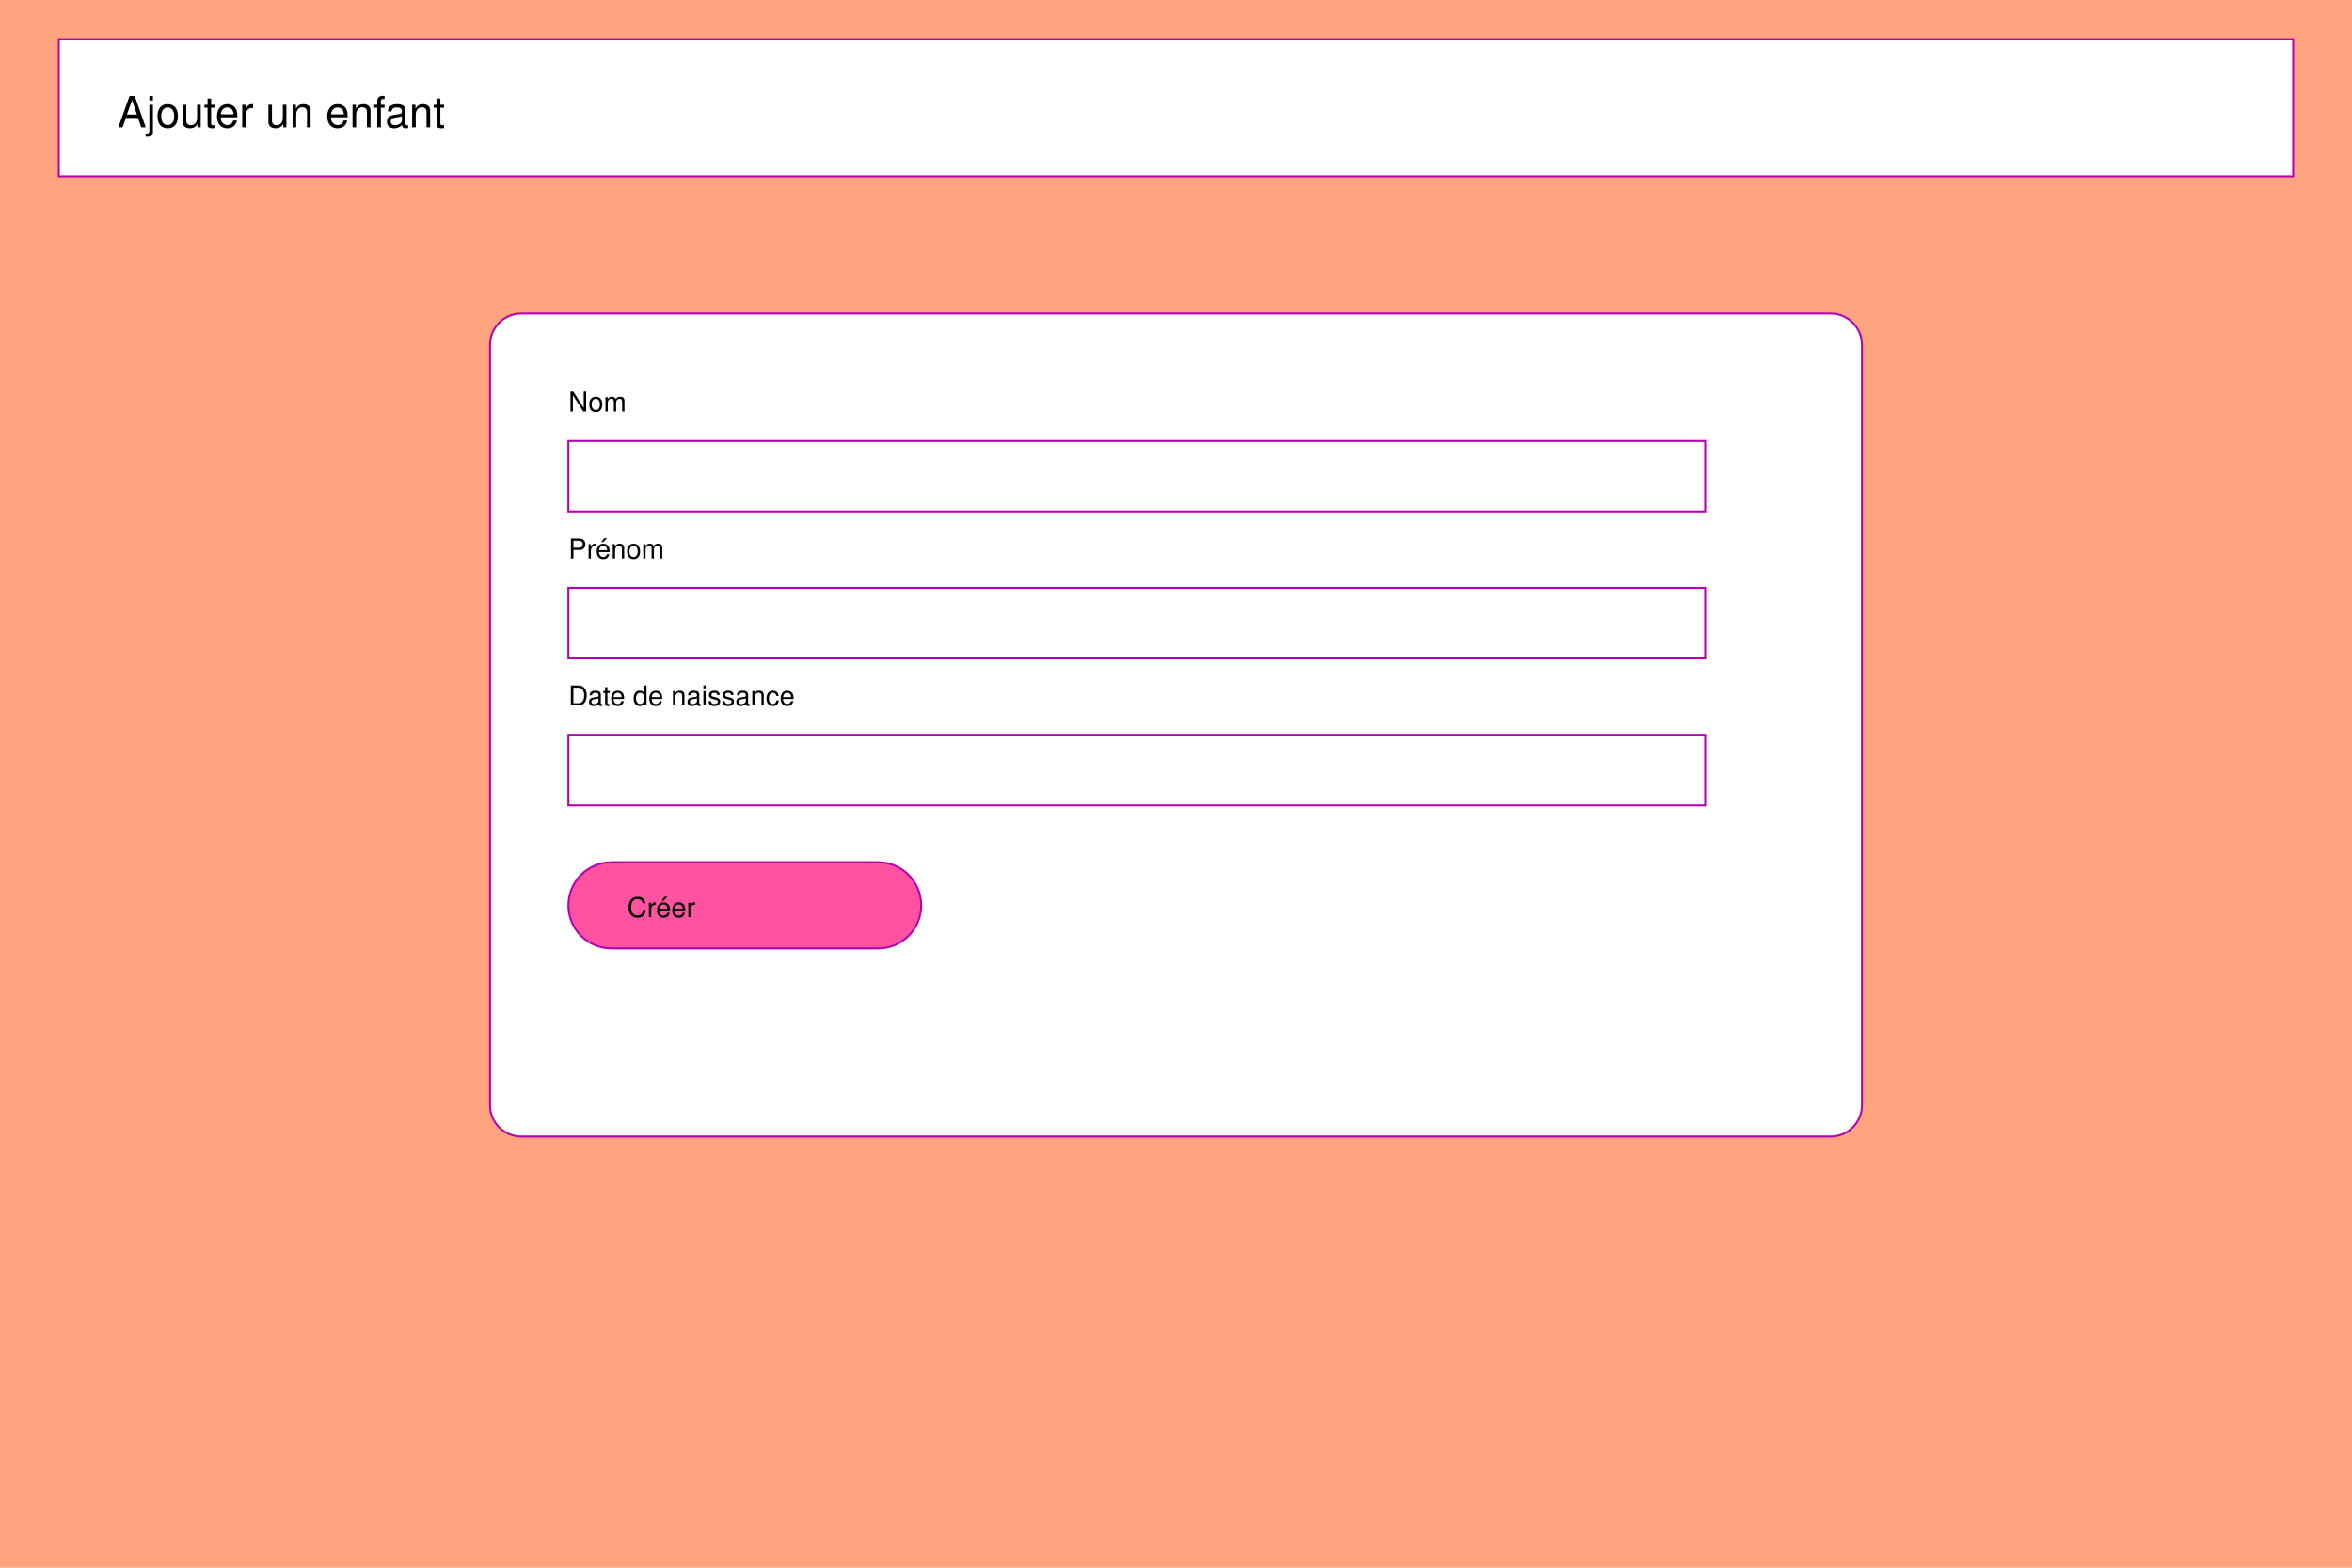
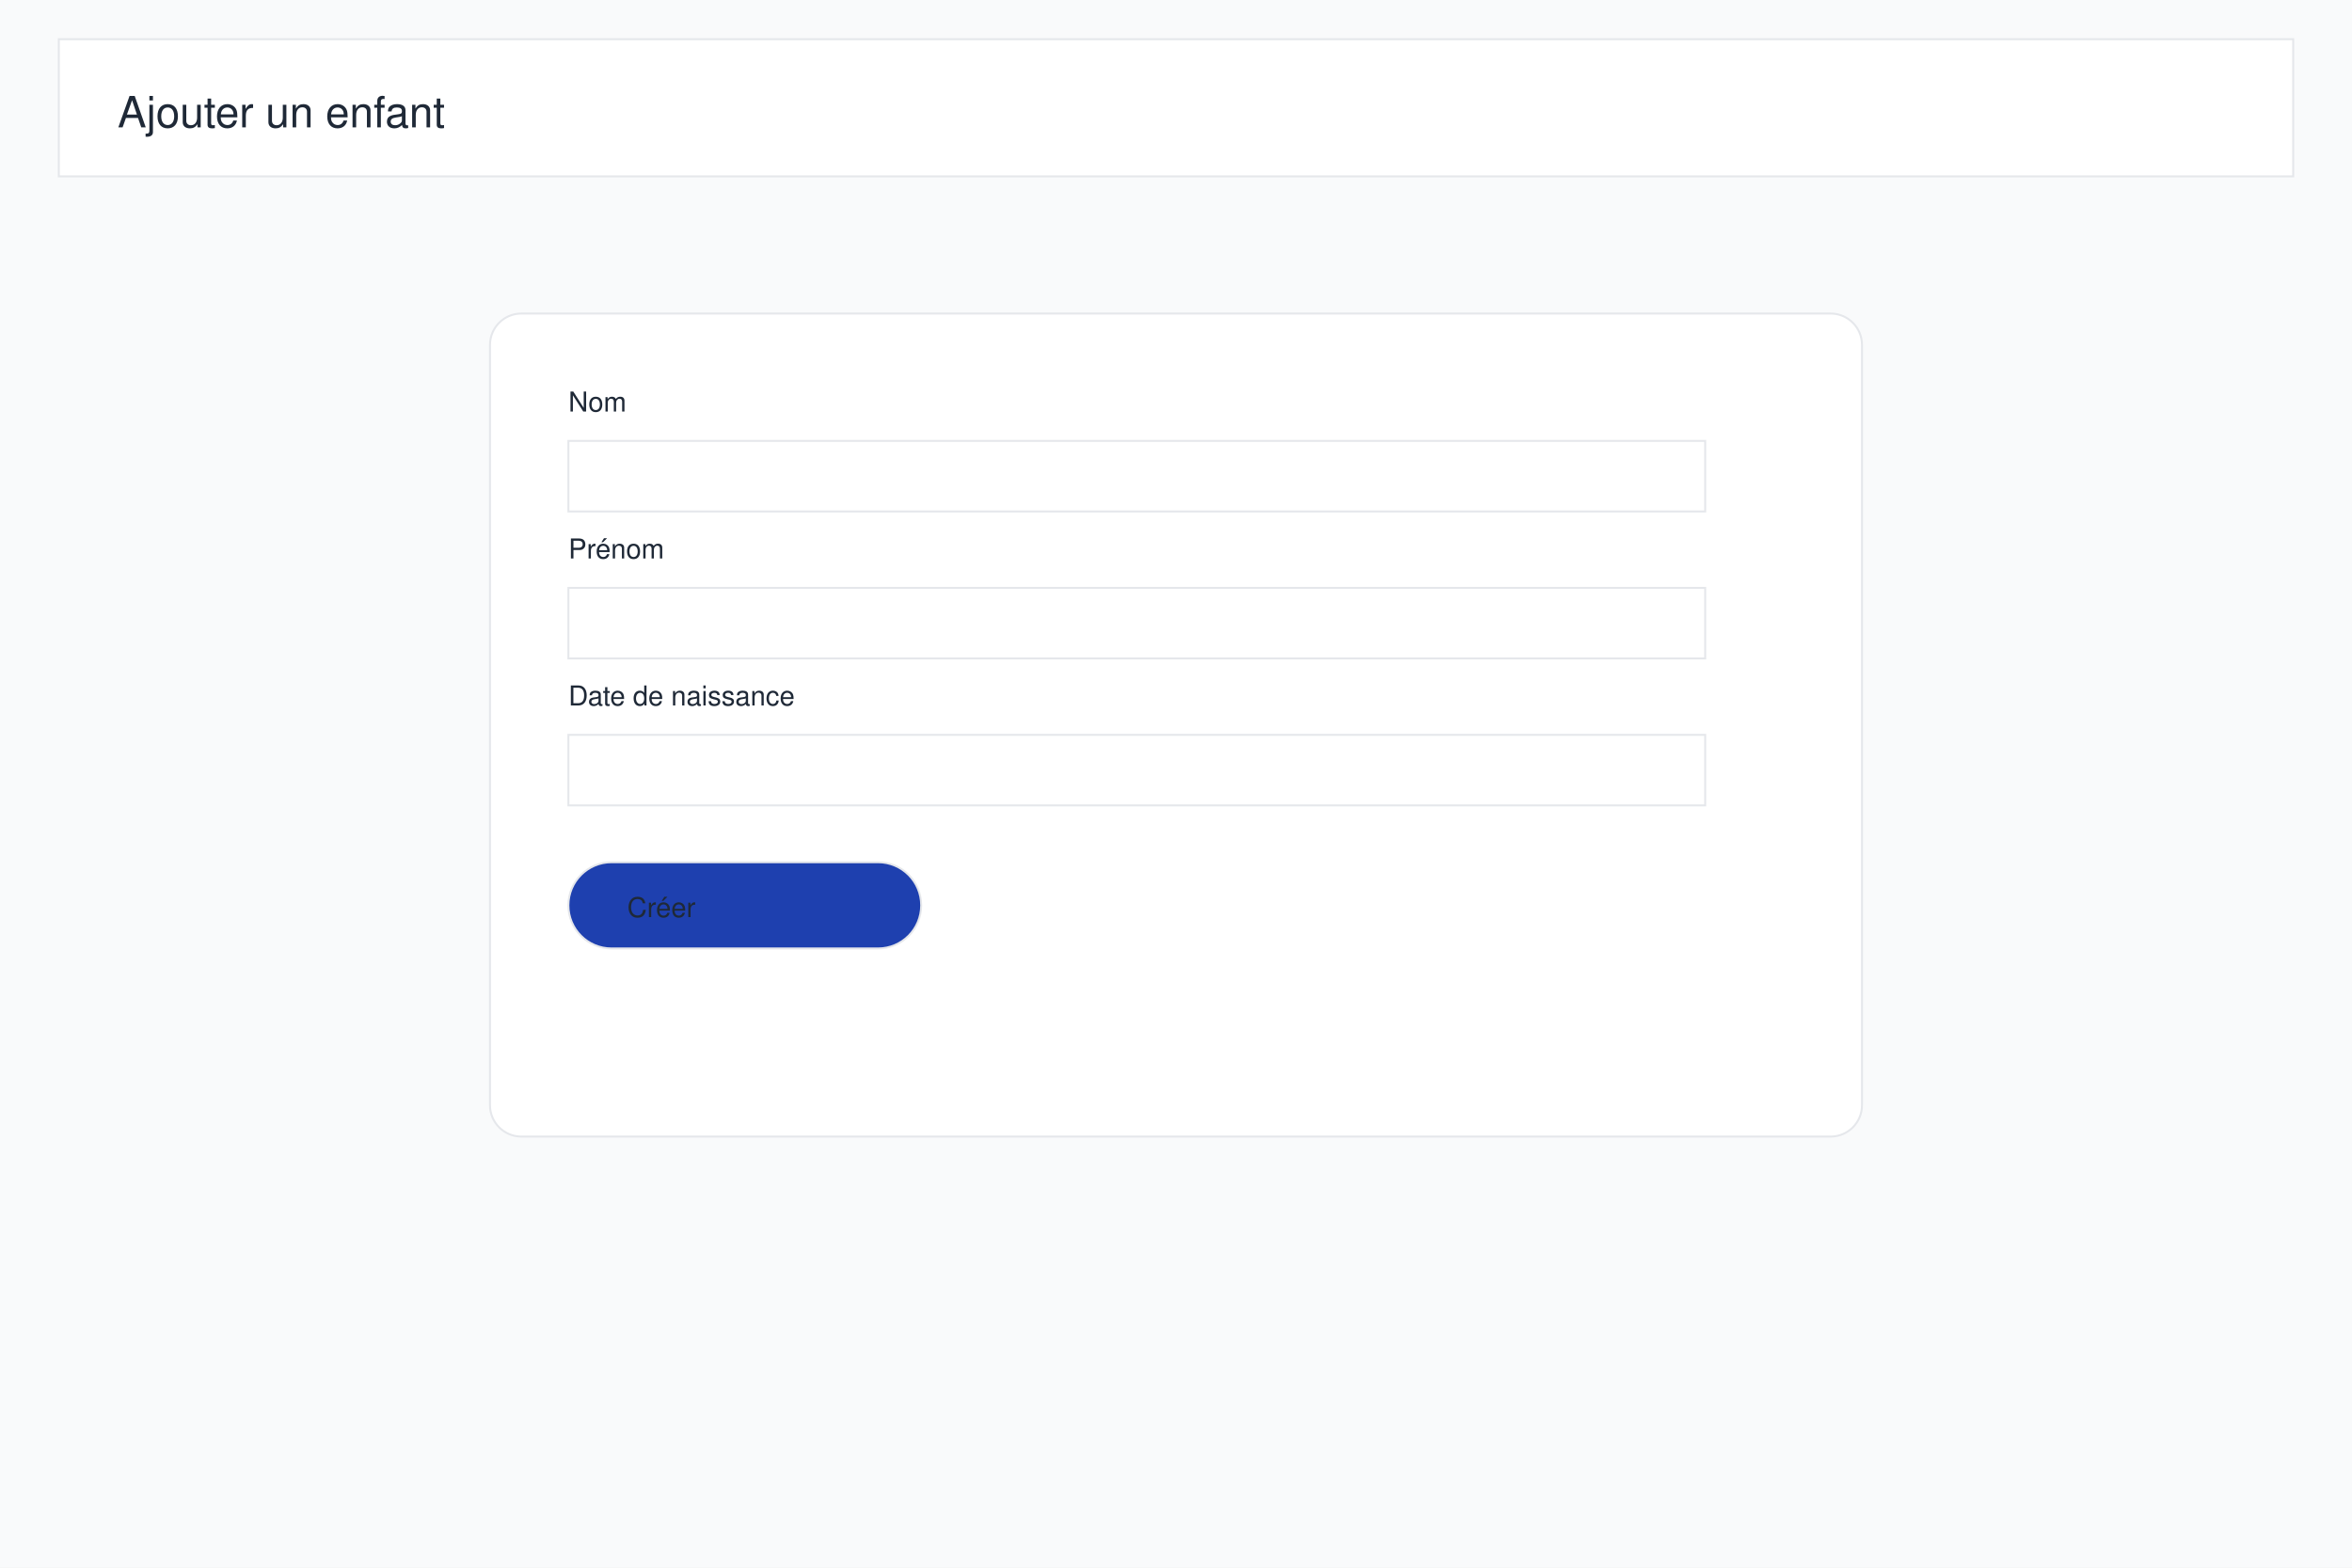
<svg xmlns="http://www.w3.org/2000/svg" width="1200" height="800" viewBox="0 0 1200 800">
-   <rect width="1200" height="800" fill="#FFA47F" />
-   <rect x="30" y="20" width="1140" height="70" fill="#FFFFFF" stroke="#B500B2" />
-   <text x="60" y="65" font-family="Helvetica, Arial, sans-serif" font-size="22" fill="#000000">Ajouter un enfant</text>
-   <rect x="250" y="160" width="700" height="420" rx="16" fill="#FFFFFF" stroke="#B500B2" />
-   <text x="290" y="210" font-family="Helvetica, Arial, sans-serif" font-size="14" fill="#000000">Nom</text>
-   <rect x="290" y="225" width="580" height="36" fill="#FFF" stroke="#B500B2" />
-   <text x="290" y="285" font-family="Helvetica, Arial, sans-serif" font-size="14" fill="#000000">Prénom</text>
-   <rect x="290" y="300" width="580" height="36" fill="#FFF" stroke="#B500B2" />
-   <text x="290" y="360" font-family="Helvetica, Arial, sans-serif" font-size="14" fill="#000000">Date de naissance</text>
-   <rect x="290" y="375" width="580" height="36" fill="#FFF" stroke="#B500B2" />
-   <rect x="290" y="440" width="180" height="44" rx="22" fill="#FF52A0" stroke="#B500B2" />
-   <text x="320" y="468" font-family="Helvetica, Arial, sans-serif" font-size="14" fill="#000000">Créer</text>
+   <rect width="1200" height="800" fill="#F9FAFB" />
+   <rect x="30" y="20" width="1140" height="70" fill="#FFFFFF" stroke="#E5E7EB" />
+   <text x="60" y="65" font-family="Helvetica, Arial, sans-serif" font-size="22" fill="#1F2937">Ajouter un enfant</text>
+   <rect x="250" y="160" width="700" height="420" rx="16" fill="#FFFFFF" stroke="#E5E7EB" />
+   <text x="290" y="210" font-family="Helvetica, Arial, sans-serif" font-size="14" fill="#1F2937">Nom</text>
+   <rect x="290" y="225" width="580" height="36" fill="#FFF" stroke="#E5E7EB" />
+   <text x="290" y="285" font-family="Helvetica, Arial, sans-serif" font-size="14" fill="#1F2937">Prénom</text>
+   <rect x="290" y="300" width="580" height="36" fill="#FFF" stroke="#E5E7EB" />
+   <text x="290" y="360" font-family="Helvetica, Arial, sans-serif" font-size="14" fill="#1F2937">Date de naissance</text>
+   <rect x="290" y="375" width="580" height="36" fill="#FFF" stroke="#E5E7EB" />
+   <rect x="290" y="440" width="180" height="44" rx="22" fill="#1E40AF" stroke="#E5E7EB" />
+   <text x="320" y="468" font-family="Helvetica, Arial, sans-serif" font-size="14" fill="#1F2937">Créer</text>
</svg>
